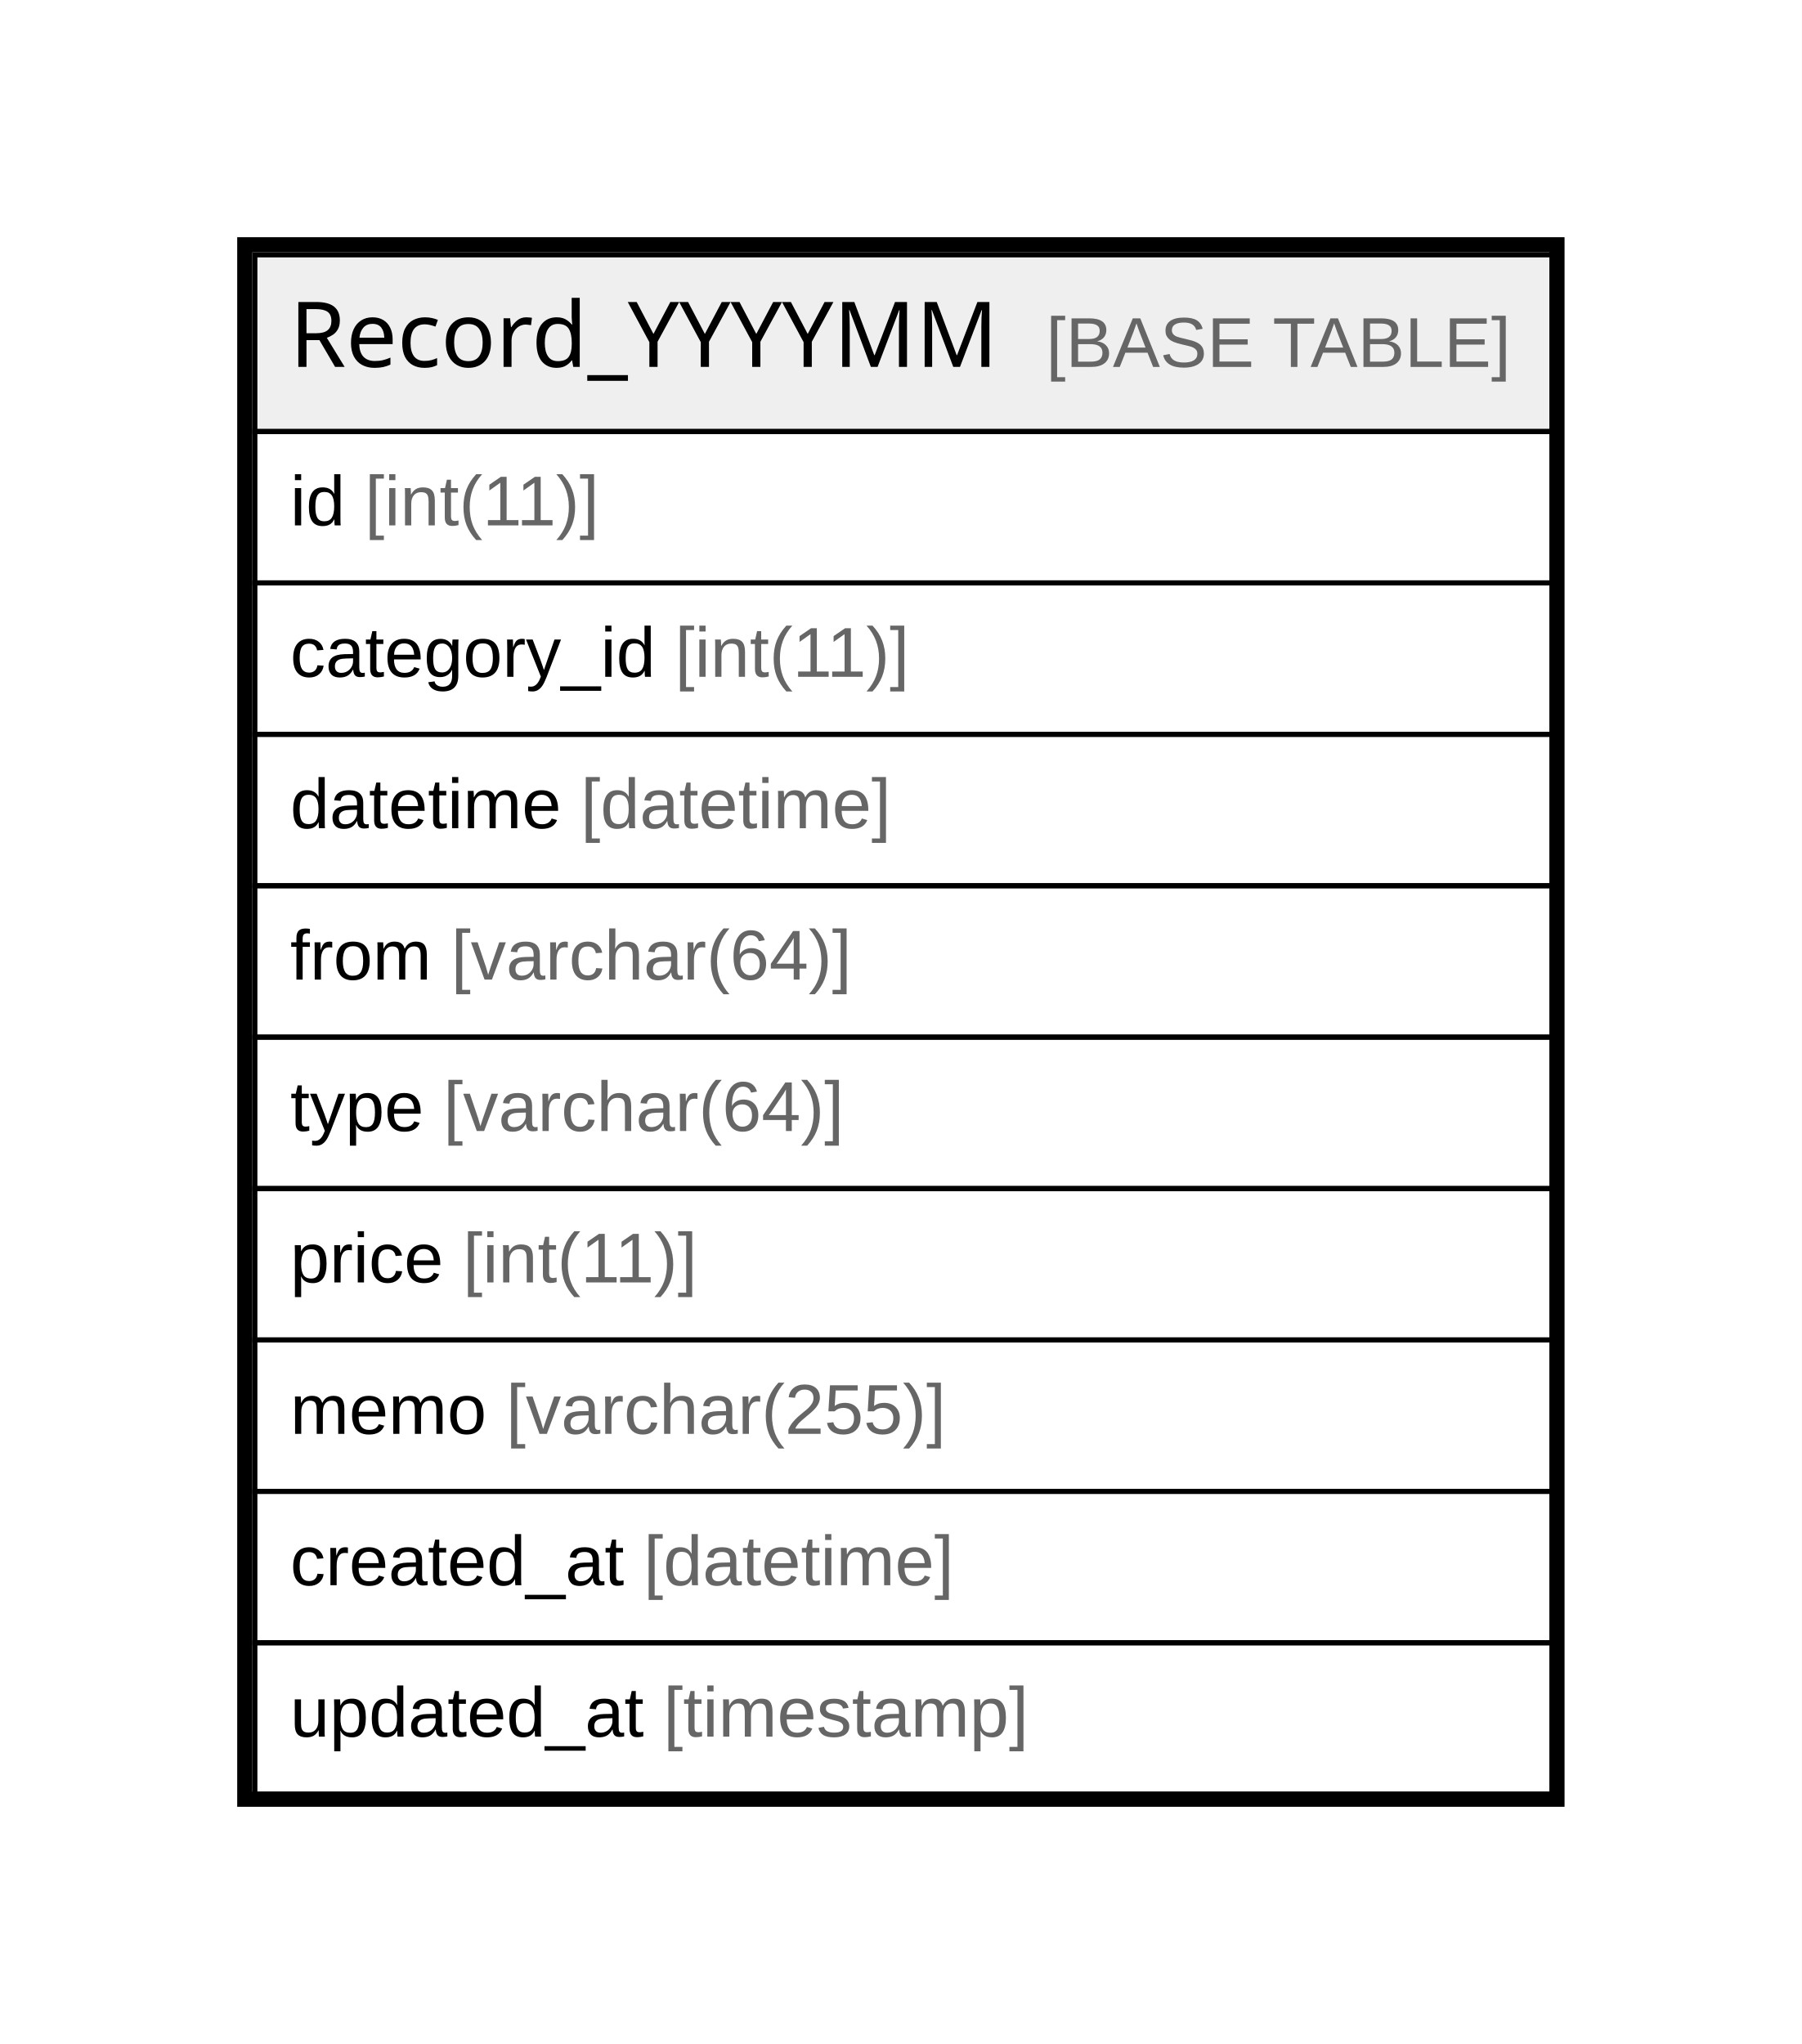
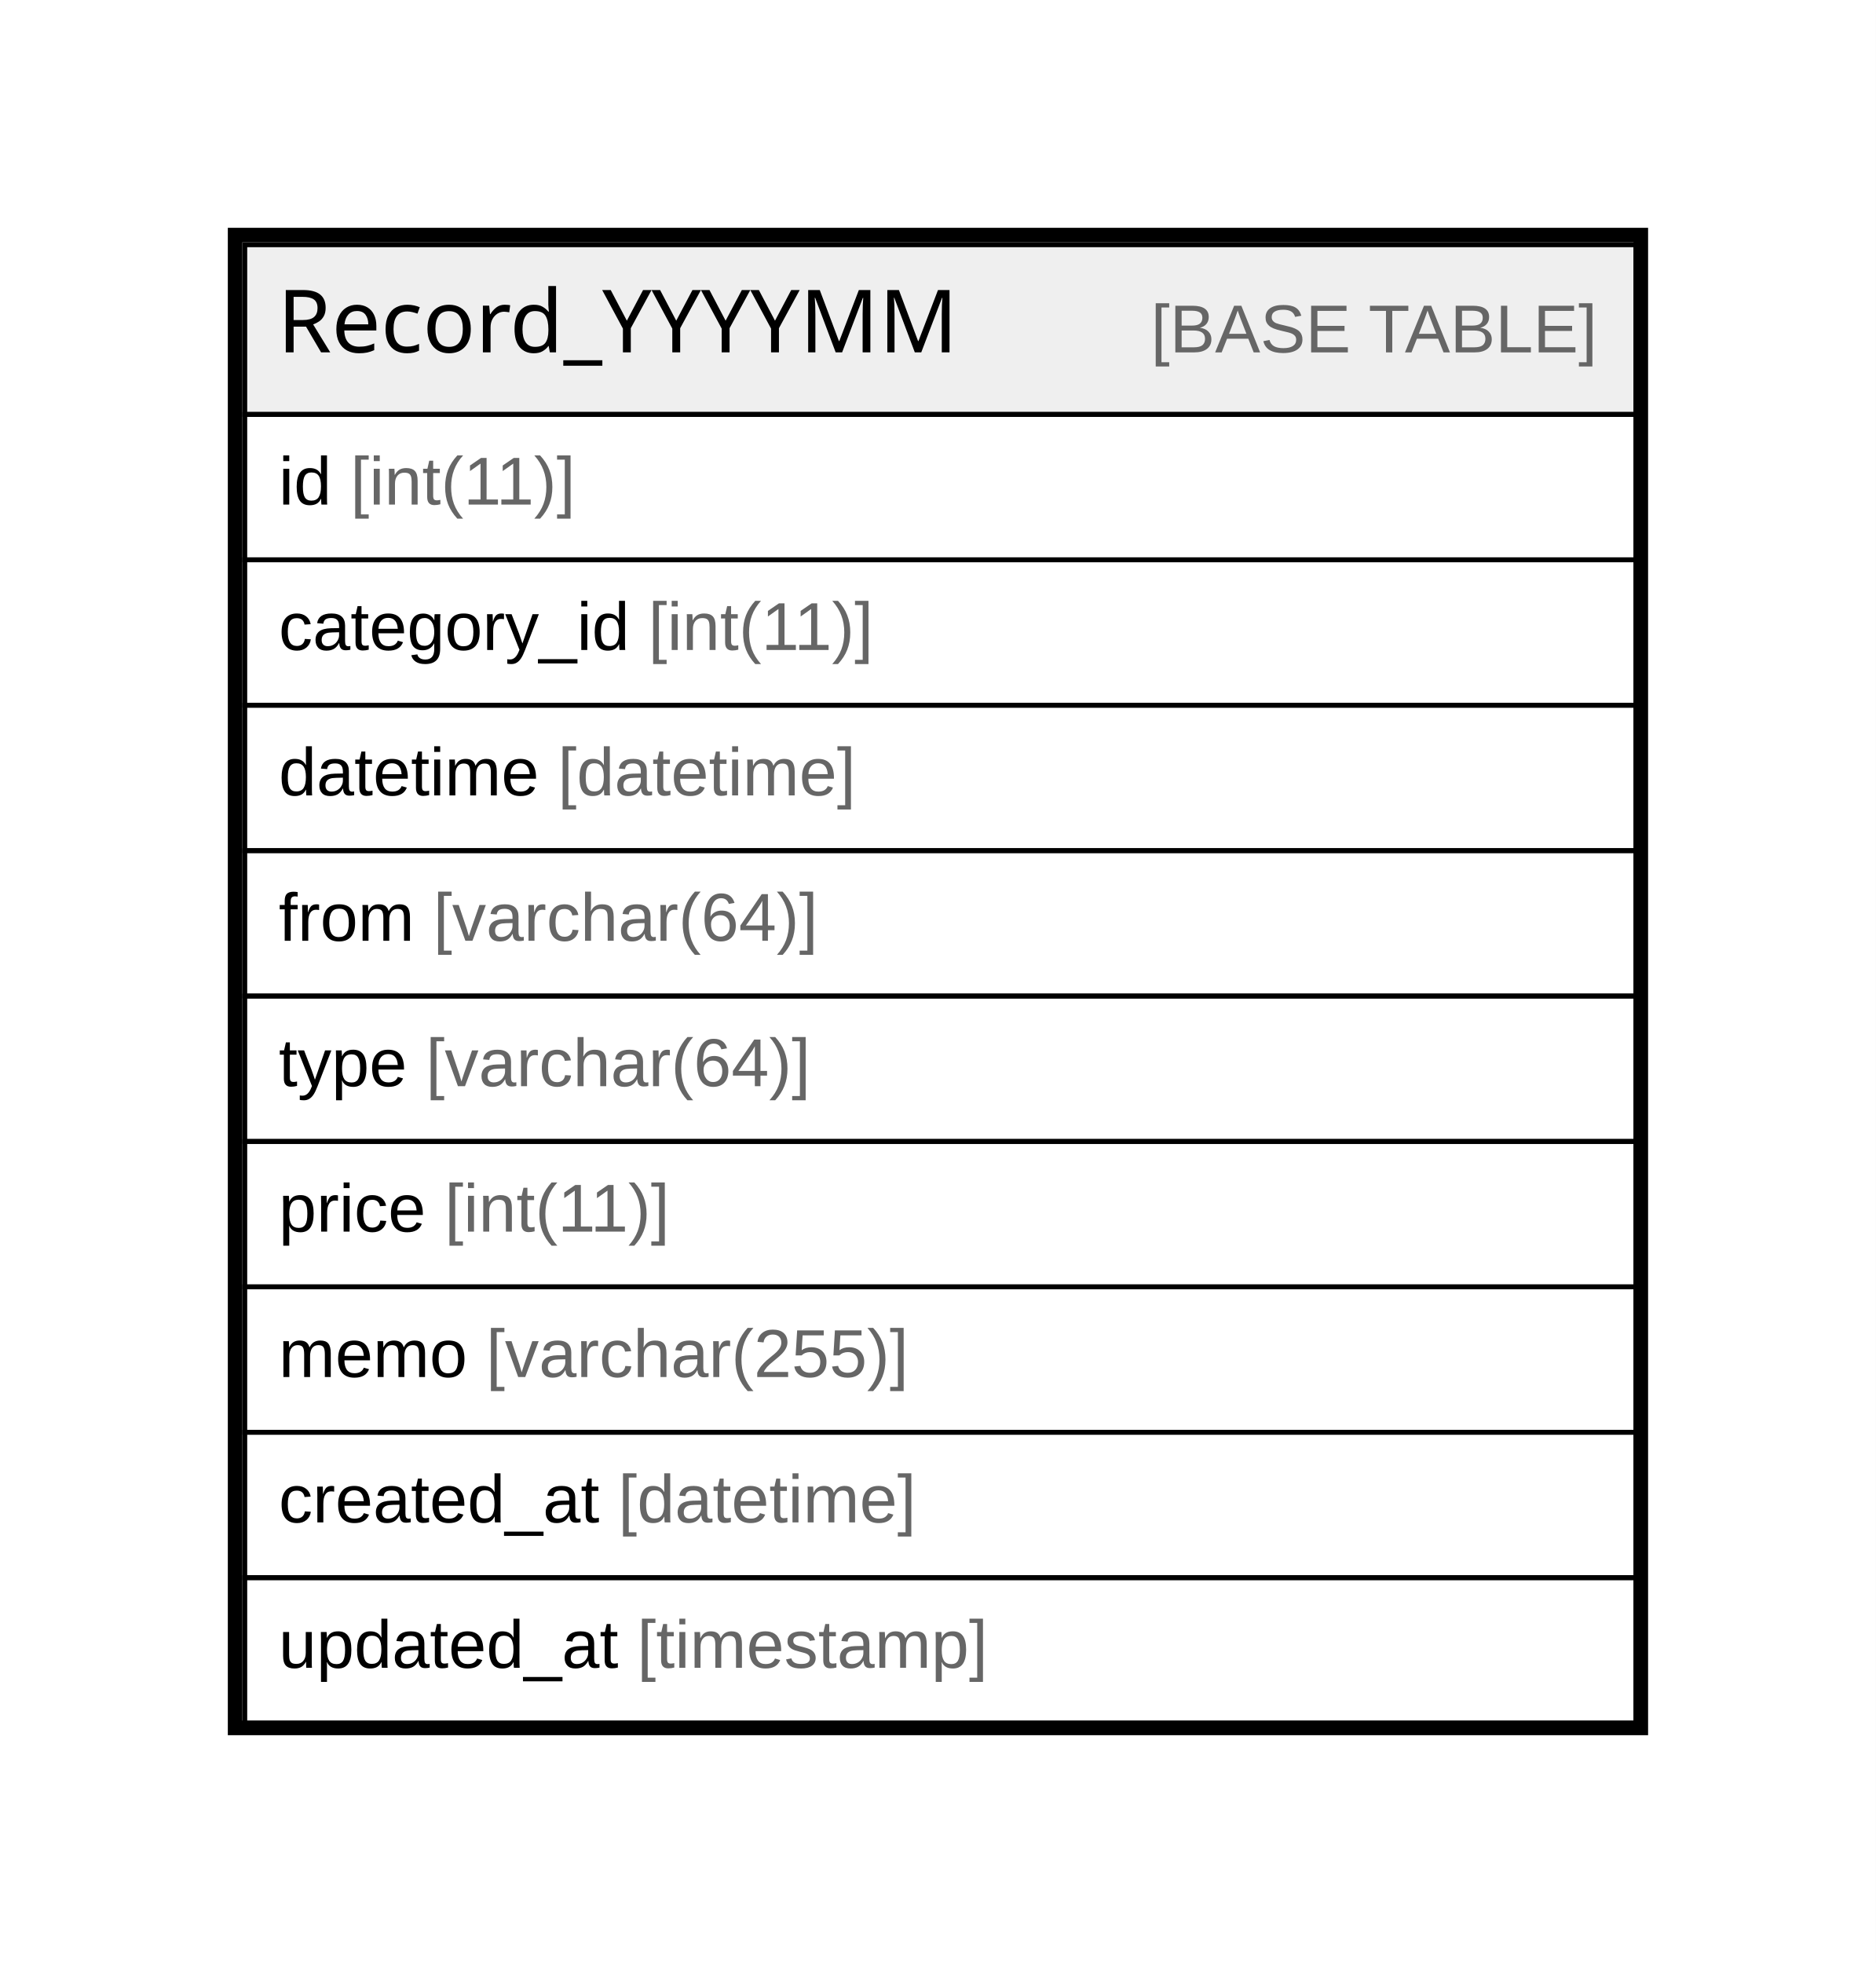
- <svg xmlns="http://www.w3.org/2000/svg" width="357pt" height="405pt" viewBox="0.00 0.00 357.00 405.00">
+ <svg xmlns="http://www.w3.org/2000/svg" width="387pt" height="405pt" viewBox="0.00 0.00 387.00 405.00">
  <g id="graph0" class="graph" transform="scale(1 1) rotate(0) translate(4 401)">
-     <polygon fill="#ffffff" stroke="transparent" points="-4,4 -4,-401 353,-401 353,4 -4,4" />
+     <polygon fill="#ffffff" stroke="transparent" points="-4,4 -4,-401 383,-401 383,4 -4,4" />
    <g id="node1" class="node">
-       <polygon fill="#efefef" stroke="transparent" points="46.5,-315.5 46.5,-350.5 303.5,-350.5 303.5,-315.5 46.5,-315.5" />
-       <polygon fill="none" stroke="#000000" points="46.5,-315.5 46.5,-350.5 303.5,-350.5 303.5,-315.5 46.5,-315.5" />
-       <text text-anchor="start" x="53.367" y="-328.3" font-family="Arial Bold" font-size="18.00" fill="#000000">Record_YYYYMM</text>
-       <text text-anchor="start" x="199.379" y="-328.3" font-family="Arial" font-size="14.00" fill="#000000"> </text>
-       <text text-anchor="start" x="203.27" y="-328.3" font-family="Arial" font-size="14.00" fill="#666666">[BASE TABLE]</text>
-       <polygon fill="none" stroke="#000000" points="46.5,-285.5 46.5,-315.5 303.5,-315.5 303.5,-285.5 46.5,-285.5" />
+       <polygon fill="#efefef" stroke="transparent" points="46.5,-315.5 46.5,-350.5 333.5,-350.5 333.5,-315.5 46.5,-315.5" />
+       <polygon fill="none" stroke="#000000" points="46.5,-315.5 46.5,-350.5 333.5,-350.5 333.5,-315.5 46.5,-315.5" />
+       <text text-anchor="start" x="53.21" y="-328.3" font-family="Arial Bold" font-size="18.00" fill="#000000">Record_YYYYMM</text>
+       <text text-anchor="start" x="199.222" y="-328.3" font-family="Arial" font-size="14.00" fill="#000000">    </text>
+       <text text-anchor="start" x="233.427" y="-328.3" font-family="Arial" font-size="14.00" fill="#666666">[BASE TABLE]</text>
+       <polygon fill="none" stroke="#000000" points="46.5,-285.5 46.5,-315.5 333.5,-315.5 333.5,-285.5 46.5,-285.5" />
      <text text-anchor="start" x="53.5" y="-296.9" font-family="Arial" font-size="14.00" fill="#000000">id </text>
      <text text-anchor="start" x="68.28" y="-296.9" font-family="Arial" font-size="14.00" fill="#666666">[int(11)]</text>
-       <polygon fill="none" stroke="#000000" points="46.5,-255.5 46.5,-285.5 303.5,-285.5 303.5,-255.5 46.5,-255.5" />
+       <polygon fill="none" stroke="#000000" points="46.5,-255.5 46.5,-285.5 333.5,-285.5 333.5,-255.5 46.5,-255.5" />
      <text text-anchor="start" x="53.5" y="-266.9" font-family="Arial" font-size="14.00" fill="#000000">category_id </text>
      <text text-anchor="start" x="129.744" y="-266.9" font-family="Arial" font-size="14.00" fill="#666666">[int(11)]</text>
-       <polygon fill="none" stroke="#000000" points="46.5,-225.5 46.5,-255.5 303.5,-255.5 303.5,-225.5 46.5,-225.5" />
+       <polygon fill="none" stroke="#000000" points="46.5,-225.5 46.5,-255.5 333.5,-255.5 333.5,-225.5 46.5,-225.5" />
      <text text-anchor="start" x="53.5" y="-236.9" font-family="Arial" font-size="14.00" fill="#000000">datetime </text>
      <text text-anchor="start" x="111.069" y="-236.9" font-family="Arial" font-size="14.00" fill="#666666">[datetime]</text>
-       <polygon fill="none" stroke="#000000" points="46.5,-195.5 46.5,-225.5 303.5,-225.5 303.5,-195.5 46.5,-195.5" />
+       <polygon fill="none" stroke="#000000" points="46.5,-195.5 46.5,-225.5 333.5,-225.5 333.5,-195.5 46.5,-195.5" />
      <text text-anchor="start" x="53.5" y="-206.9" font-family="Arial" font-size="14.00" fill="#000000">from </text>
      <text text-anchor="start" x="85.385" y="-206.9" font-family="Arial" font-size="14.00" fill="#666666">[varchar(64)]</text>
-       <polygon fill="none" stroke="#000000" points="46.5,-165.5 46.5,-195.5 303.5,-195.5 303.5,-165.5 46.5,-165.5" />
+       <polygon fill="none" stroke="#000000" points="46.5,-165.5 46.5,-195.5 333.5,-195.5 333.5,-165.5 46.5,-165.5" />
      <text text-anchor="start" x="53.5" y="-176.9" font-family="Arial" font-size="14.00" fill="#000000">type </text>
      <text text-anchor="start" x="83.846" y="-176.9" font-family="Arial" font-size="14.00" fill="#666666">[varchar(64)]</text>
-       <polygon fill="none" stroke="#000000" points="46.5,-135.5 46.5,-165.5 303.5,-165.5 303.5,-135.5 46.5,-135.5" />
+       <polygon fill="none" stroke="#000000" points="46.5,-135.5 46.5,-165.5 333.5,-165.5 333.5,-135.5 46.5,-135.5" />
      <text text-anchor="start" x="53.5" y="-146.9" font-family="Arial" font-size="14.00" fill="#000000">price </text>
      <text text-anchor="start" x="87.723" y="-146.9" font-family="Arial" font-size="14.00" fill="#666666">[int(11)]</text>
-       <polygon fill="none" stroke="#000000" points="46.5,-105.5 46.5,-135.5 303.5,-135.5 303.5,-105.5 46.5,-105.5" />
+       <polygon fill="none" stroke="#000000" points="46.5,-105.5 46.5,-135.5 333.5,-135.5 333.5,-105.5 46.5,-105.5" />
      <text text-anchor="start" x="53.5" y="-116.9" font-family="Arial" font-size="14.00" fill="#000000">memo </text>
      <text text-anchor="start" x="96.277" y="-116.9" font-family="Arial" font-size="14.00" fill="#666666">[varchar(255)]</text>
-       <polygon fill="none" stroke="#000000" points="46.5,-75.5 46.5,-105.5 303.5,-105.5 303.5,-75.5 46.5,-75.5" />
+       <polygon fill="none" stroke="#000000" points="46.5,-75.5 46.5,-105.5 333.5,-105.5 333.5,-75.5 46.5,-75.5" />
      <text text-anchor="start" x="53.5" y="-86.9" font-family="Arial" font-size="14.00" fill="#000000">created_at </text>
      <text text-anchor="start" x="123.528" y="-86.9" font-family="Arial" font-size="14.00" fill="#666666">[datetime]</text>
-       <polygon fill="none" stroke="#000000" points="46.5,-45.5 46.5,-75.5 303.5,-75.5 303.5,-45.5 46.5,-45.5" />
+       <polygon fill="none" stroke="#000000" points="46.5,-45.5 46.5,-75.5 333.5,-75.5 333.5,-45.5 46.5,-45.5" />
      <text text-anchor="start" x="53.5" y="-56.9" font-family="Arial" font-size="14.00" fill="#000000">updated_at </text>
      <text text-anchor="start" x="127.433" y="-56.9" font-family="Arial" font-size="14.00" fill="#666666">[timestamp]</text>
-       <polygon fill="none" stroke="#000000" stroke-width="3" points="44.5,-44.5 44.5,-352.5 304.5,-352.5 304.5,-44.5 44.5,-44.5" />
+       <polygon fill="none" stroke="#000000" stroke-width="3" points="44.5,-44.5 44.5,-352.5 334.5,-352.5 334.5,-44.5 44.5,-44.5" />
    </g>
  </g>
</svg>
